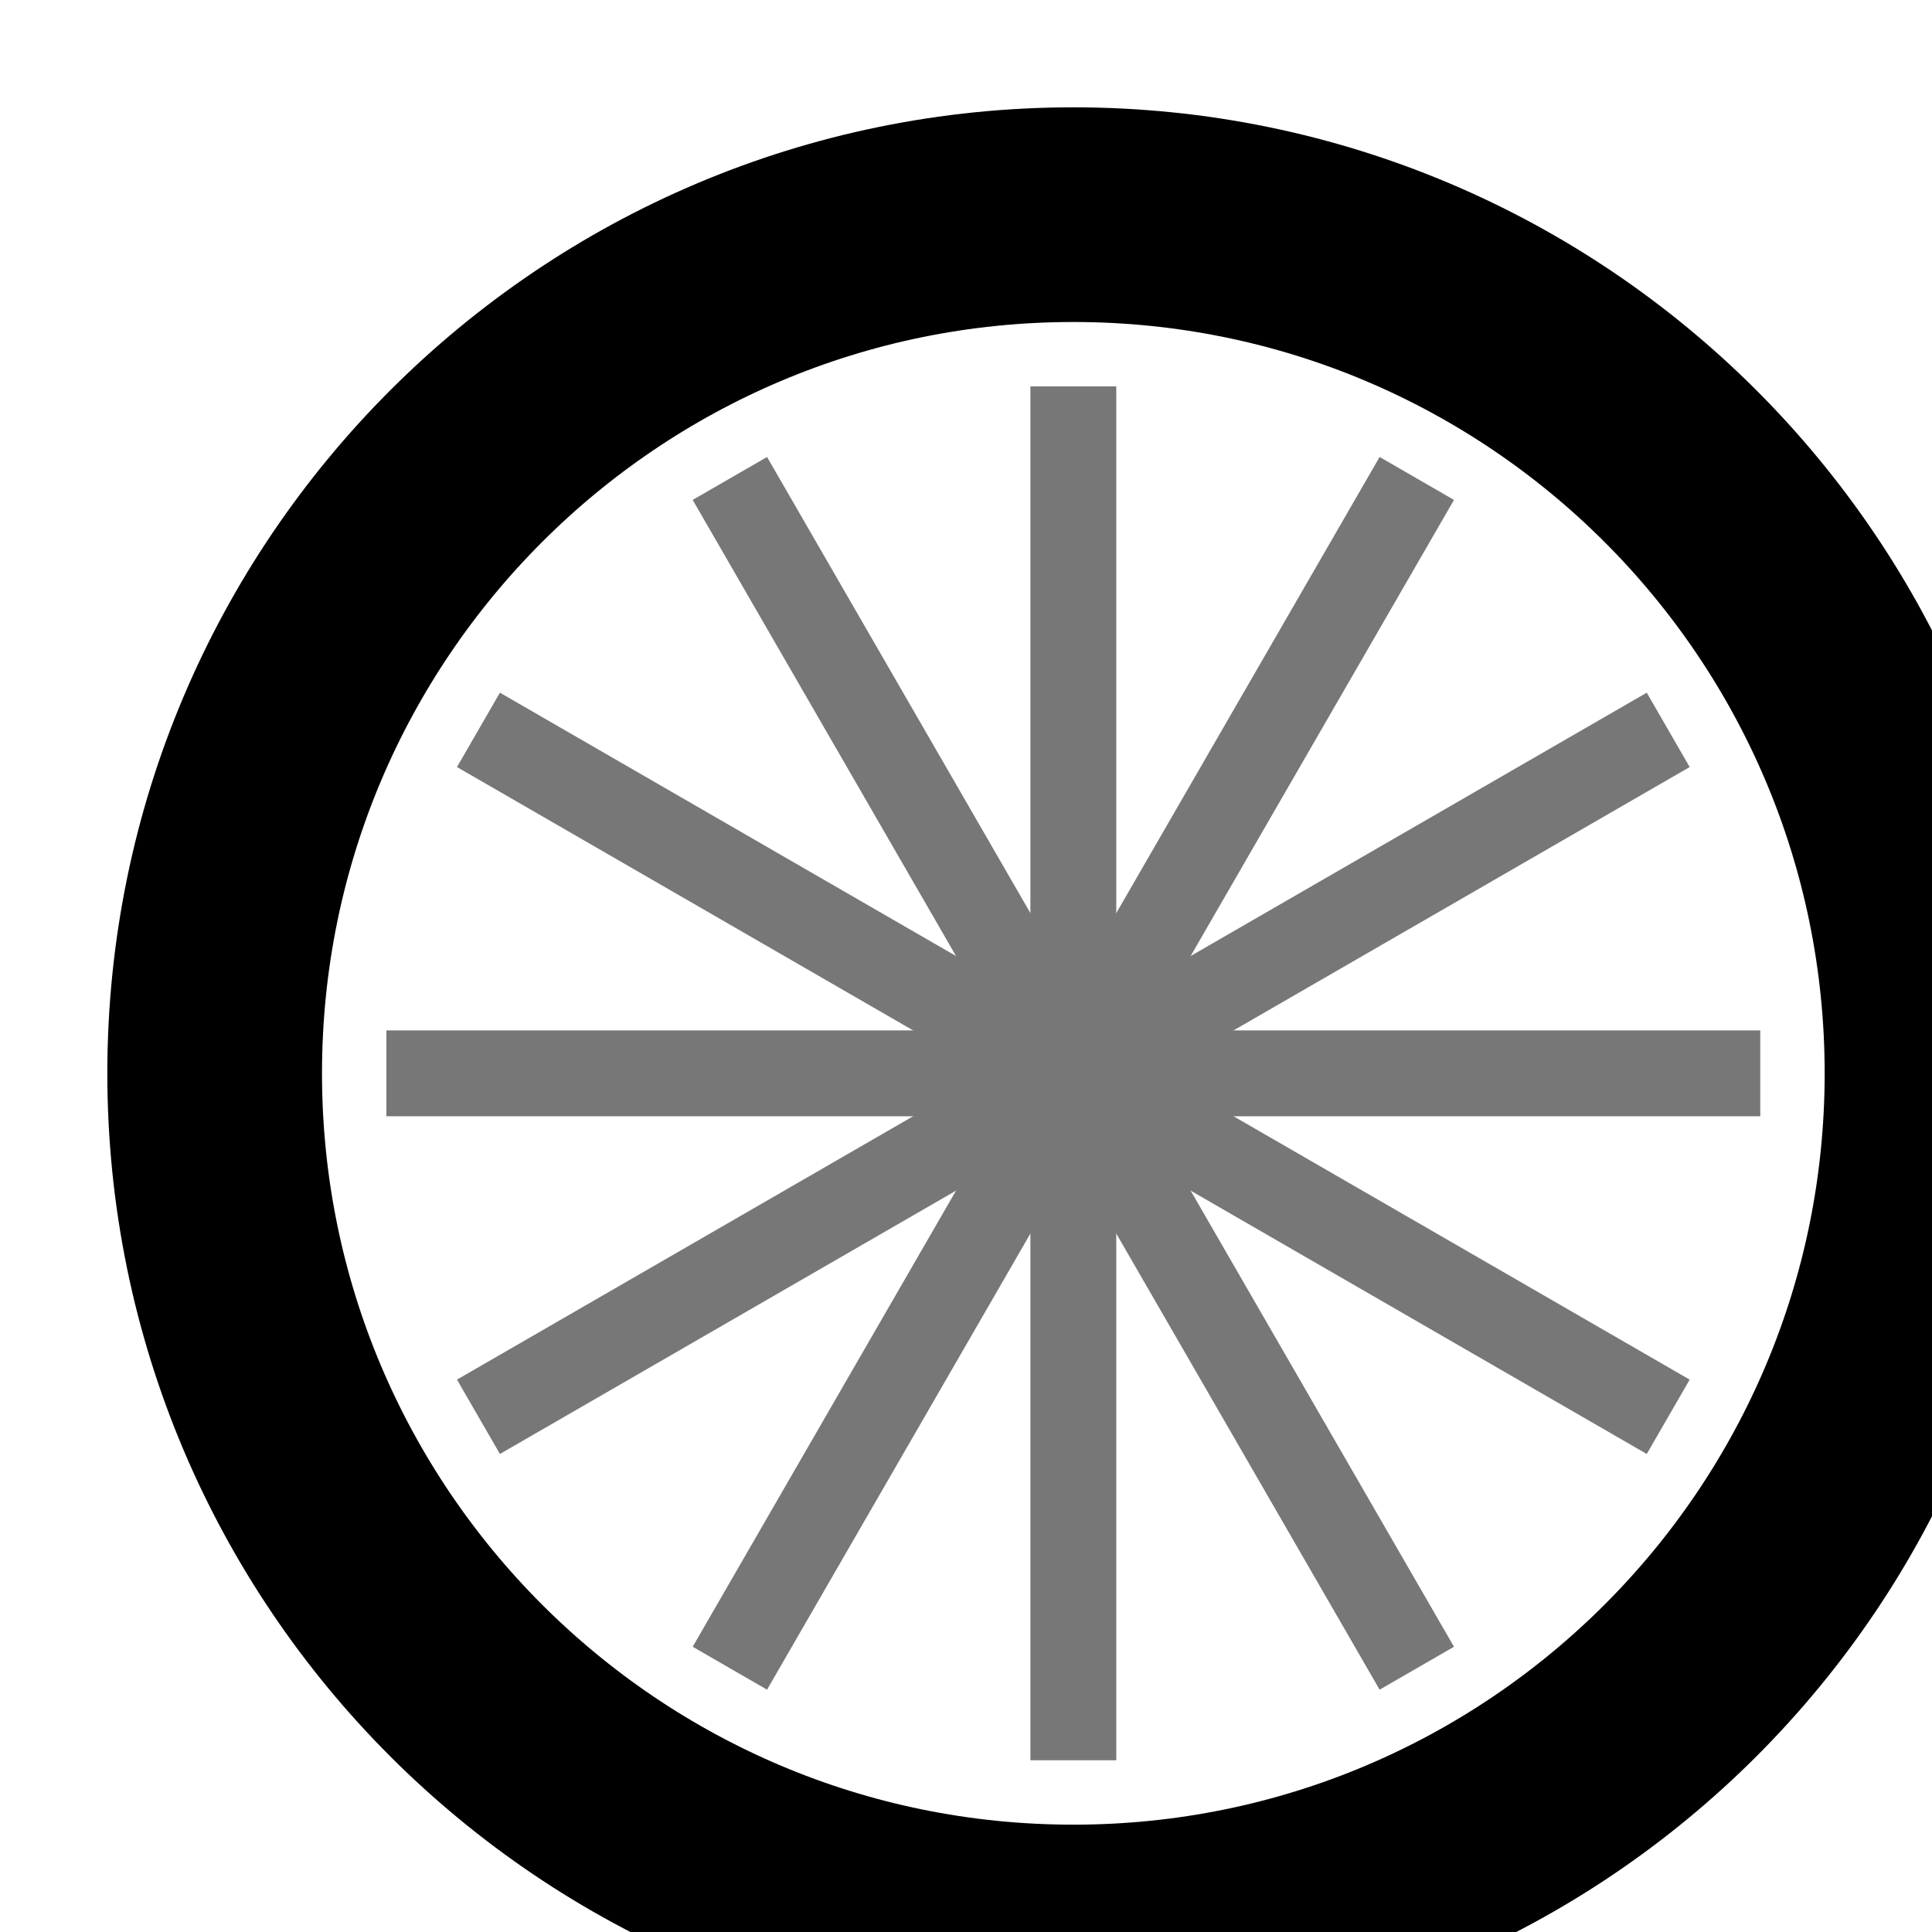
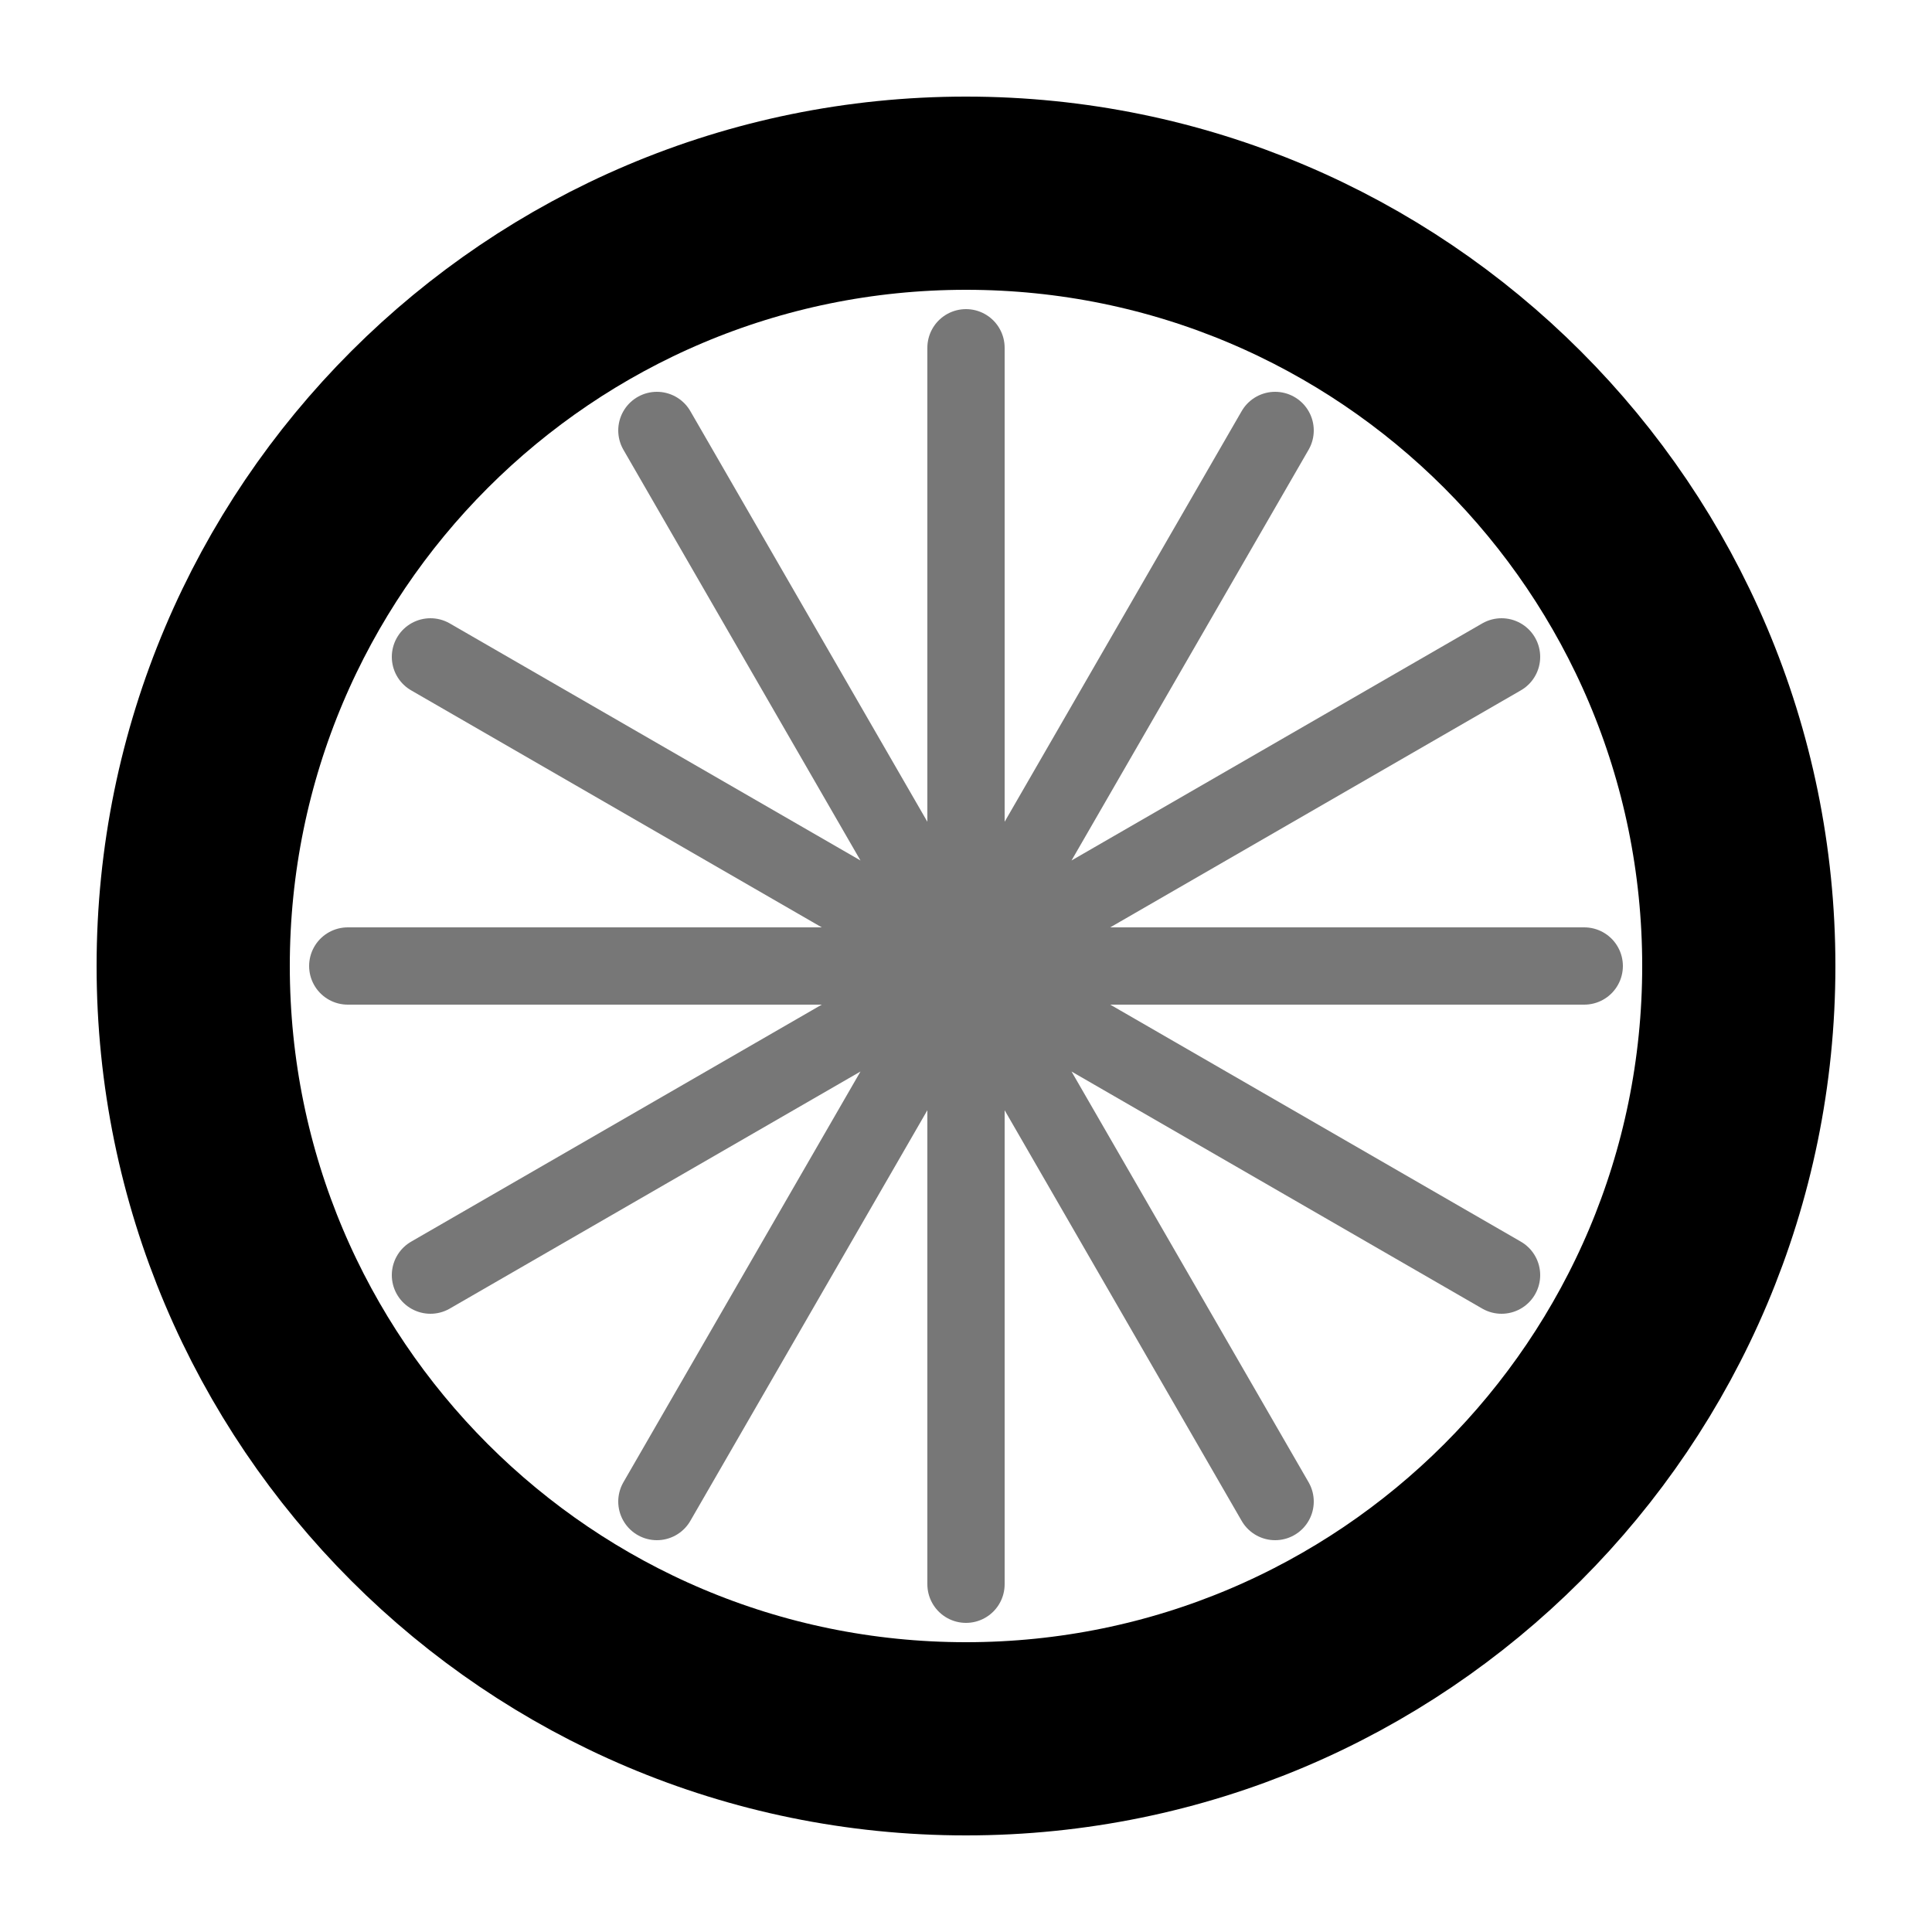
- <svg xmlns="http://www.w3.org/2000/svg" viewbox="0 0 25 25" stroke="#777">
-   <circle cx="12.5" cy="12.5" r="10" fill="none" stroke="black" stroke-width="2.5" />
-   <line x1="12.5" y1="12.5" x2="20.5" y2="12.5" />
-   <line x1="12.5" y1="12.5" x2="19.428" y2="16.5" />
-   <line x1="12.5" y1="12.5" x2="16.5" y2="19.428" />
-   <line x1="12.5" y1="12.5" x2="12.5" y2="20.5" />
-   <line x1="12.5" y1="12.5" x2="8.5" y2="19.428" />
-   <line x1="12.5" y1="12.5" x2="5.572" y2="16.5" />
-   <line x1="12.5" y1="12.5" x2="4.5" y2="12.5" />
-   <line x1="12.5" y1="12.5" x2="5.572" y2="8.5" />
-   <line x1="12.5" y1="12.5" x2="8.5" y2="5.572" />
-   <line x1="12.5" y1="12.5" x2="12.5" y2="4.5" />
-   <line x1="12.5" y1="12.5" x2="16.5" y2="5.572" />
-   <line x1="12.5" y1="12.5" x2="19.428" y2="8.5" />
+ <svg xmlns="http://www.w3.org/2000/svg" viewBox="0 0 25 25">
+   <circle cx="12.5" cy="12.5" r="10" fill="none" stroke="currentColor" stroke-width="2.5" />
+   <path d="M12.5 12.5H20.5M12.5 12.5L19.43 16.5M12.5 12.5L16.5 19.43M12.5 12.5V20.5M12.5 12.5L8.5 19.43M12.5 12.5L5.57 16.5M12.5 12.5L4.5 12.5M12.5 12.5L5.57 8.5M12.5 12.5L8.5 5.57M12.5 12.5L12.5 4.5M12.5 12.5L16.5 5.57M12.5 12.5L19.43 8.5" stroke="#777" stroke-linecap="round" />
</svg>
